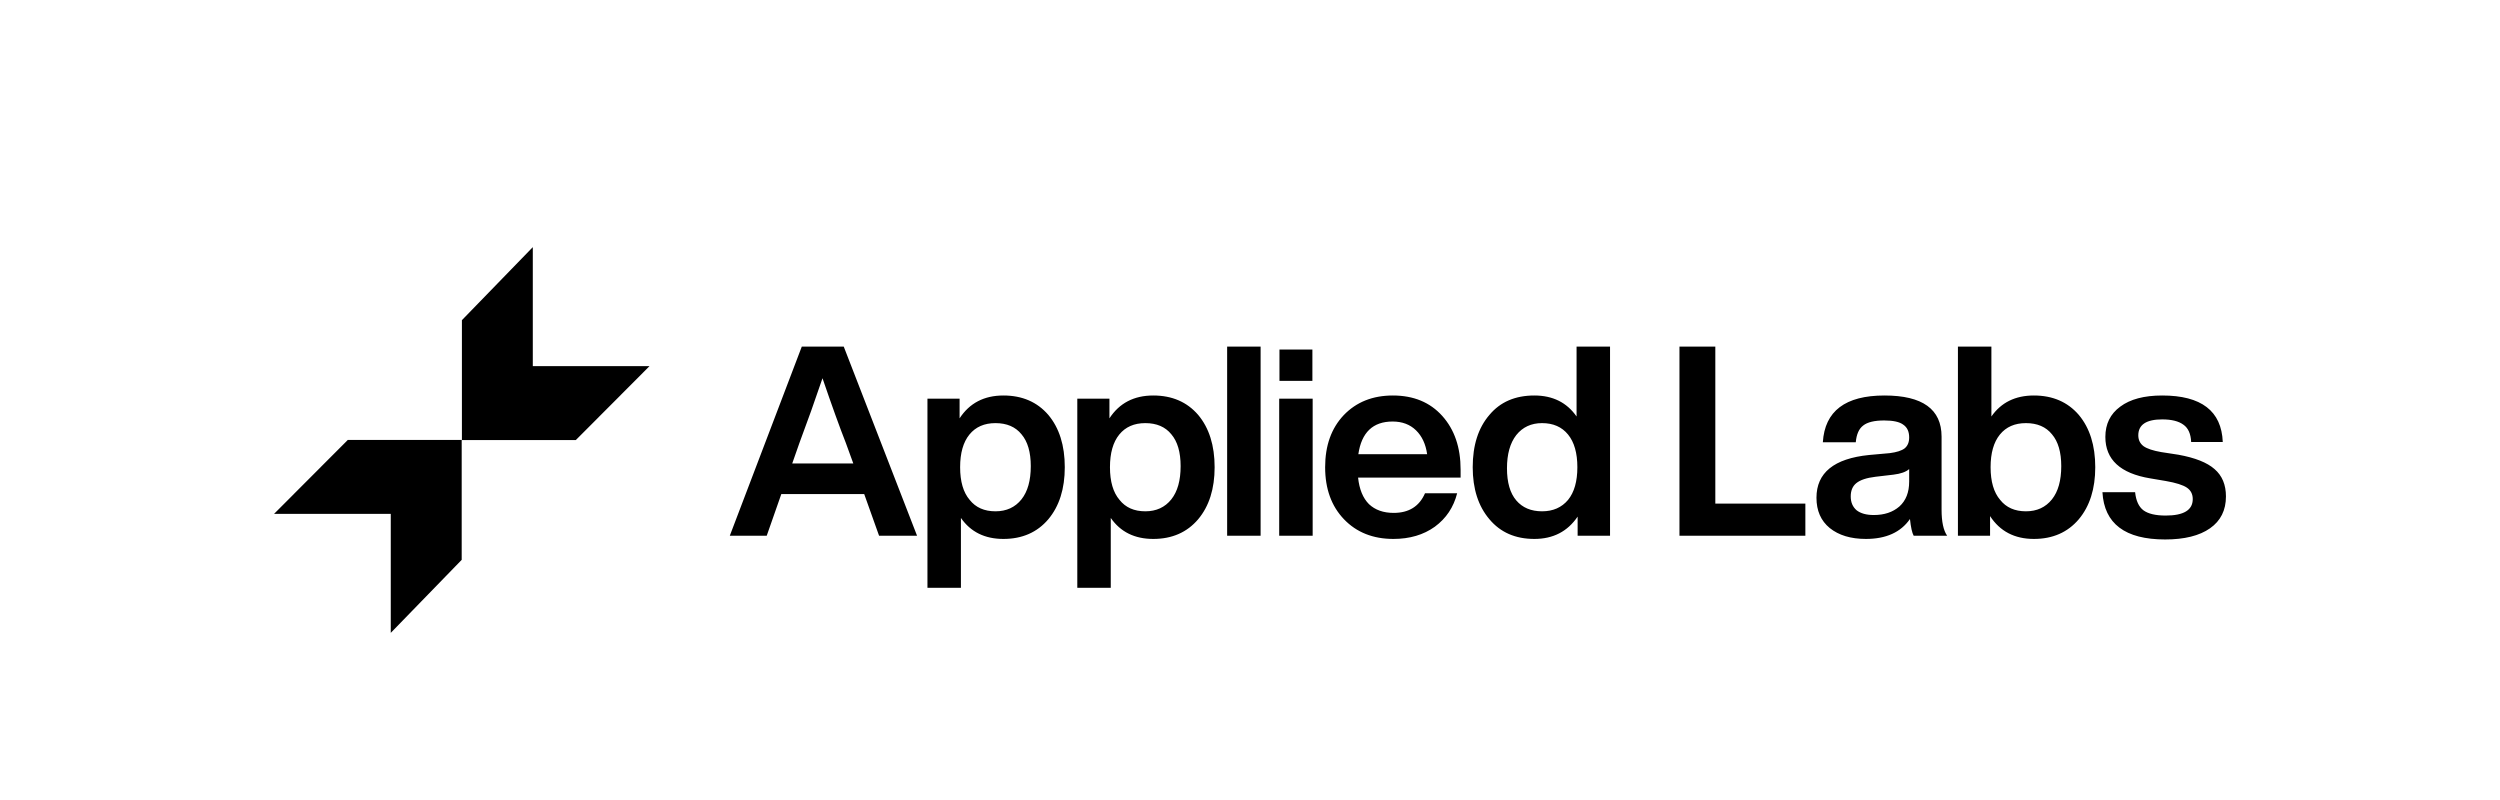
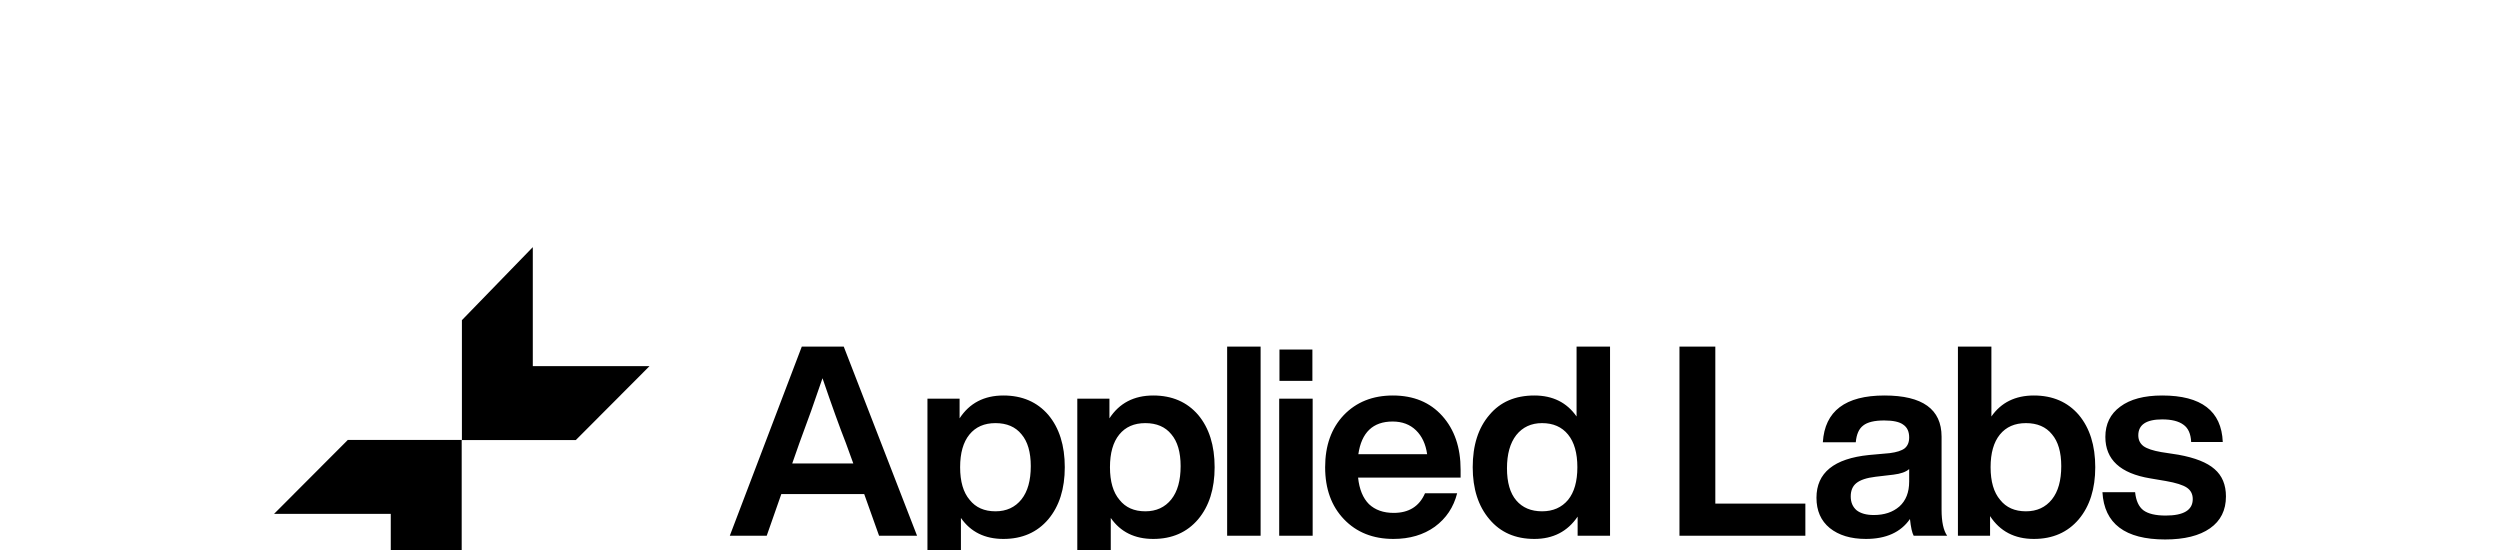
- <svg xmlns="http://www.w3.org/2000/svg" viewBox="0 0 500 160" fill="none">
+ <svg xmlns="http://www.w3.org/2000/svg" viewBox="0 0 500 110" fill="none">
  <path fill-rule="evenodd" clip-rule="evenodd" d="M175.815 107.149H183.412L168.75 69.324H160.356L145.959 107.149H153.343L156.265 98.808H172.84L175.815 107.149ZM158.443 92.699L159.878 88.609C161.472 84.359 163.012 80.038 164.5 75.646C166.377 81.136 167.935 85.456 169.175 88.609L170.662 92.699H158.443ZM252.122 107.149H245.428V69.324H252.122V107.149ZM315.313 69.324V83.296C313.365 80.498 310.55 79.099 306.867 79.099C303.042 79.099 300.049 80.392 297.888 82.977C295.657 85.563 294.542 89.051 294.542 93.443C294.542 97.764 295.657 101.235 297.888 103.855C300.084 106.476 303.077 107.787 306.867 107.787C310.621 107.787 313.507 106.299 315.526 103.324V107.149H322.007V69.324H315.313ZM303.254 100.084C302.014 98.631 301.395 96.489 301.395 93.655C301.395 90.822 302.014 88.609 303.254 87.015C304.529 85.421 306.247 84.624 308.407 84.624C310.638 84.624 312.374 85.386 313.613 86.909C314.853 88.431 315.473 90.609 315.473 93.443C315.473 96.276 314.853 98.454 313.613 99.977C312.338 101.5 310.603 102.262 308.407 102.262C306.211 102.262 304.494 101.536 303.254 100.084ZM343.064 69.324V100.721H361.073V107.149H335.892V69.324H343.064ZM406.779 79.099C410.533 79.099 413.526 80.392 415.757 82.977C417.953 85.598 419.051 89.087 419.051 93.443C419.051 97.764 417.953 101.235 415.757 103.855C413.526 106.476 410.533 107.787 406.779 107.787C402.918 107.787 399.996 106.264 398.013 103.218V107.149H391.585V69.324H398.279V83.296C400.227 80.498 403.06 79.099 406.779 79.099ZM400.032 99.977C401.236 101.5 402.954 102.262 405.185 102.262C407.381 102.262 409.116 101.465 410.391 99.871C411.631 98.313 412.251 96.099 412.251 93.23C412.251 90.433 411.631 88.308 410.391 86.855C409.187 85.368 407.452 84.624 405.185 84.624C402.954 84.624 401.218 85.386 399.979 86.909C398.739 88.431 398.119 90.609 398.119 93.443C398.119 96.312 398.757 98.49 400.032 99.977ZM433.025 107.893C425.021 107.893 420.841 104.741 420.487 98.436H427.022C427.199 100.137 427.748 101.341 428.669 102.049C429.625 102.757 431.112 103.112 433.131 103.112C436.744 103.112 438.55 102.014 438.55 99.818C438.55 98.826 438.16 98.065 437.381 97.533C436.602 97.002 435.203 96.559 433.184 96.205L430.05 95.674C424.064 94.682 421.072 91.92 421.072 87.386C421.072 84.801 422.063 82.782 424.047 81.33C426.03 79.843 428.828 79.099 432.44 79.099C440.268 79.099 444.305 82.198 444.553 88.396H438.231C438.16 86.767 437.647 85.616 436.69 84.943C435.734 84.234 434.318 83.88 432.44 83.88C429.253 83.88 427.659 84.943 427.659 87.068C427.659 87.989 428.013 88.715 428.722 89.246C429.43 89.742 430.599 90.131 432.228 90.415L435.681 90.946C439.01 91.548 441.419 92.504 442.906 93.815C444.429 95.125 445.19 96.949 445.19 99.287C445.19 102.049 444.128 104.174 442.003 105.662C439.878 107.149 436.885 107.893 433.025 107.893ZM382.737 107.149H389.431C388.687 106.087 388.315 104.351 388.315 101.943V87.333C388.315 81.844 384.508 79.099 376.893 79.099C369.066 79.099 364.958 82.216 364.568 88.449H371.155C371.297 86.855 371.793 85.74 372.643 85.102C373.493 84.429 374.892 84.093 376.84 84.093C378.646 84.093 379.921 84.376 380.665 84.943C381.444 85.474 381.834 86.324 381.834 87.493C381.834 88.449 381.533 89.175 380.93 89.671C380.328 90.131 379.337 90.45 377.955 90.627L373.812 90.999C366.799 91.707 363.293 94.558 363.293 99.552C363.293 102.138 364.178 104.156 365.949 105.608C367.755 107.06 370.164 107.787 373.174 107.787C377.212 107.787 380.151 106.458 381.993 103.802C382.17 105.467 382.418 106.582 382.737 107.149ZM379.868 101.305C378.558 102.439 376.858 103.005 374.768 103.005C373.28 103.005 372.129 102.687 371.315 102.049C370.536 101.376 370.146 100.455 370.146 99.287C370.146 98.118 370.518 97.232 371.262 96.63C372.041 95.993 373.316 95.568 375.087 95.355L378.699 94.93C380.151 94.753 381.196 94.381 381.834 93.815V96.311C381.834 98.472 381.178 100.137 379.868 101.305ZM292.121 93.921V95.515H271.615C271.863 97.852 272.589 99.623 273.793 100.827C275.033 101.996 276.679 102.58 278.734 102.58C281.779 102.58 283.869 101.27 285.002 98.649H291.431C290.722 101.447 289.235 103.678 286.968 105.343C284.701 106.972 281.939 107.787 278.68 107.787C274.608 107.787 271.314 106.476 268.799 103.855C266.285 101.234 265.027 97.764 265.027 93.443C265.027 89.122 266.267 85.651 268.746 83.03C271.261 80.409 274.537 79.099 278.574 79.099C282.718 79.099 286.012 80.463 288.456 83.19C290.899 85.917 292.121 89.494 292.121 93.921ZM278.521 84.305C274.59 84.305 272.305 86.483 271.668 90.84H285.427C285.144 88.821 284.4 87.227 283.196 86.058C281.992 84.89 280.434 84.305 278.521 84.305ZM255.892 76.177H262.479V69.908H255.892V76.177ZM255.839 107.149H262.533V79.737H255.839V107.149ZM239.631 82.977C237.4 80.392 234.407 79.099 230.653 79.099C226.792 79.099 223.87 80.622 221.887 83.668V79.737H215.459V117.562H222.153V103.59C224.101 106.388 226.934 107.787 230.653 107.787C234.407 107.787 237.4 106.476 239.631 103.855C241.827 101.234 242.925 97.764 242.925 93.443C242.925 89.087 241.827 85.598 239.631 82.977ZM229.059 102.262C226.828 102.262 225.11 101.5 223.906 99.977C222.631 98.49 221.993 96.311 221.993 93.443C221.993 90.609 222.613 88.431 223.853 86.908C225.092 85.385 226.828 84.624 229.059 84.624C231.326 84.624 233.061 85.368 234.265 86.855C235.505 88.307 236.125 90.432 236.125 93.23C236.125 96.099 235.505 98.313 234.265 99.871C232.99 101.465 231.255 102.262 229.059 102.262ZM200.684 79.099C204.438 79.099 207.431 80.392 209.662 82.977C211.858 85.598 212.956 89.087 212.956 93.443C212.956 97.764 211.858 101.234 209.662 103.855C207.431 106.476 204.438 107.787 200.684 107.787C196.965 107.787 194.132 106.388 192.184 103.59V117.562H185.49V79.737H191.918V83.668C193.902 80.622 196.824 79.099 200.684 79.099ZM193.937 99.977C195.141 101.5 196.859 102.262 199.09 102.262C201.286 102.262 203.022 101.465 204.297 99.871C205.536 98.313 206.156 96.099 206.156 93.23C206.156 90.432 205.536 88.307 204.297 86.855C203.092 85.368 201.357 84.624 199.09 84.624C196.859 84.624 195.124 85.385 193.884 86.908C192.644 88.431 192.025 90.609 192.025 93.443C192.025 96.311 192.662 98.49 193.937 99.977Z" fill="black" />
  <path fill-rule="evenodd" clip-rule="evenodd" d="M106.56 49.428L92.382 64.032V88.01H115.164L129.904 73.226H106.56V49.428ZM78.153 126.572L92.338 111.968V87.99H69.557L54.809 102.774H78.153L78.153 126.572Z" fill="black" />
</svg>
